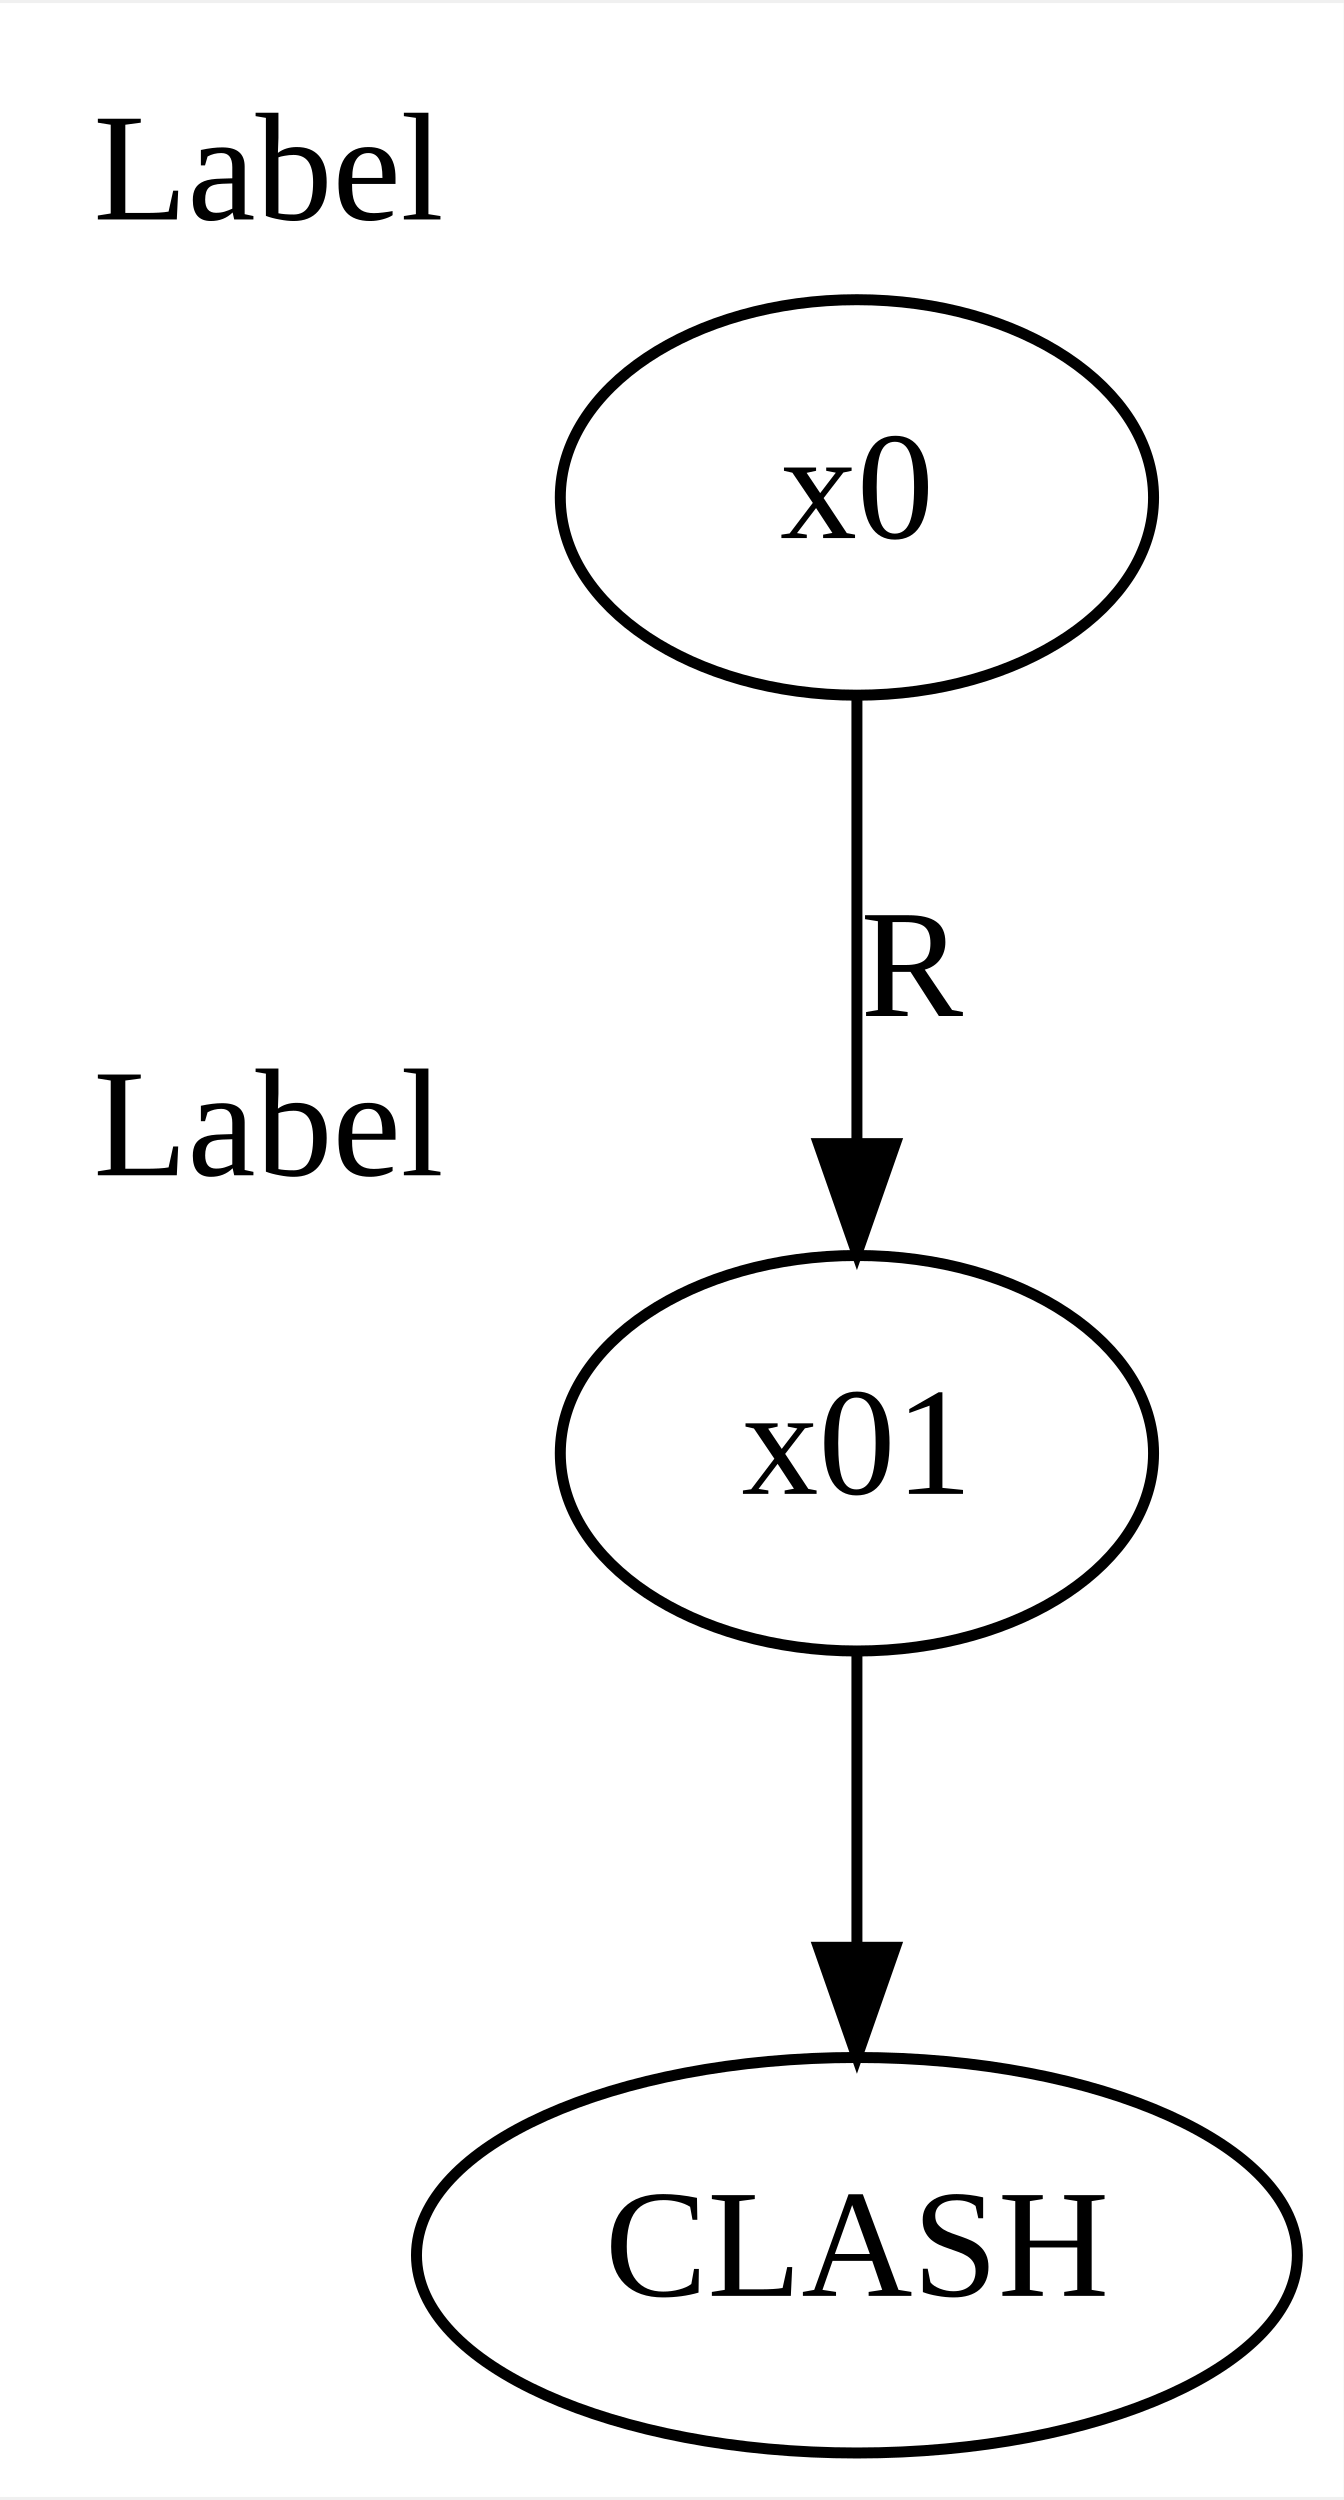
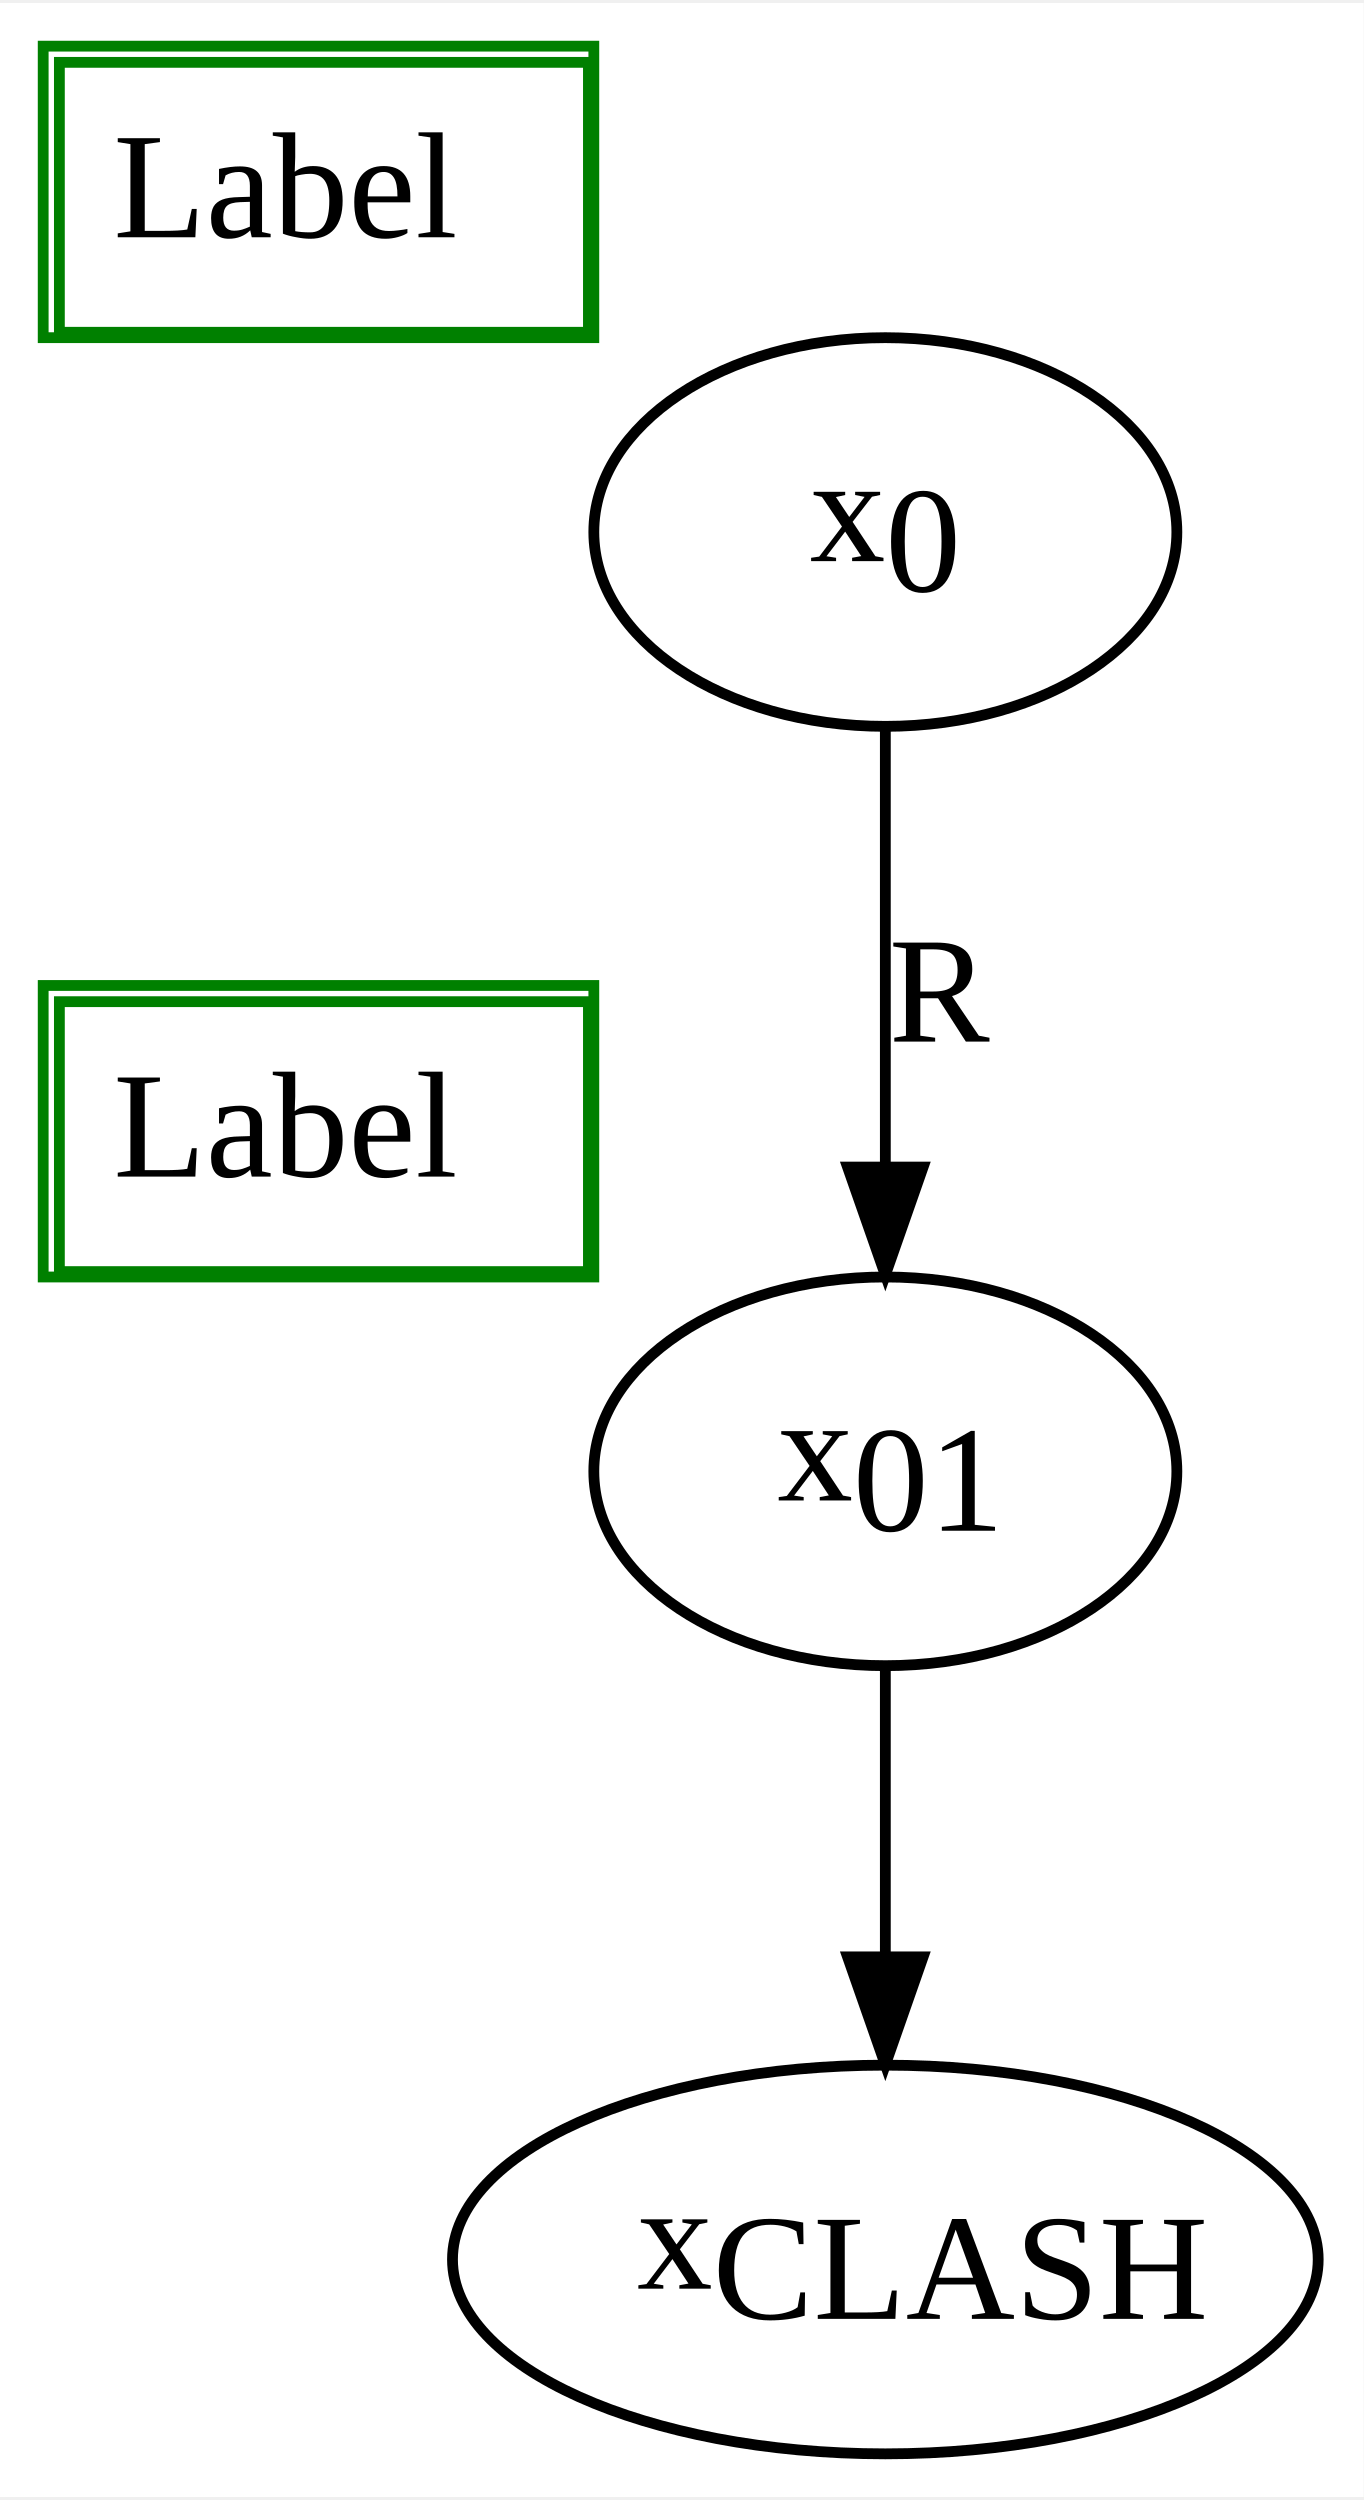
- <svg xmlns="http://www.w3.org/2000/svg" xmlns:xlink="http://www.w3.org/1999/xlink" width="122px" height="227px" viewBox="0.00 0.00 122.30 227.00">
-   <g id="graph0" class="graph" transform="scale(1.0 1.0) rotate(0.0) translate(4.0 223.0)">
-     <polygon fill="white" stroke="transparent" points="-4,4 -4,-223 118.3,-223 118.3,4 -4,4" />
+ <svg xmlns="http://www.w3.org/2000/svg" xmlns:xlink="http://www.w3.org/1999/xlink" width="126px" height="231px" viewBox="0.00 0.00 126.30 231.00">
+   <g id="graph0" class="graph" transform="scale(1.0 1.0) rotate(0.0) translate(4.0 227.0)">
+     <polygon fill="white" stroke="transparent" points="-4,4 -4,-227 122.3,-227 122.3,4 -4,4" />
    <g id="node1" class="node">
-       <ellipse fill="none" stroke="black" cx="74" cy="-178" rx="27" ry="18" />
-       <text text-anchor="middle" x="74" y="-174.3" font-family="Times New Roman,serif" font-size="14.00">x0</text>
+       <ellipse fill="none" stroke="black" cx="78" cy="-178" rx="27" ry="18" />
+       <text text-anchor="start" x="71" y="-175.3" font-family="Times New Roman,serif" font-size="14.00">x</text>
+       <text text-anchor="start" x="78" y="-175.3" font-family="Times New Roman,serif" baseline-shift="sub" font-size="14.00">0</text>
      <g id="a_node1_0">
-         <a xlink:href="C:\Users\Mario\Desktop\ProgettoIntelligentWeb\Progetto\lazy\19.txt" xlink:title="x0">
-           <text text-anchor="start" x="4.5" y="-203.3" font-family="Times New Roman,serif" font-size="14.00"> Label </text>
+         <a xlink:href="C:\Users\Mario\Desktop\ProgettoIntelligentWeb\Progetto\lazy\19.txt" xlink:title="x&lt;sub&gt;0&lt;/sub&gt;" target="_blank">
+           <polygon fill="none" stroke="green" points="1.5,-196.5 1.5,-221.5 50.5,-221.5 50.5,-196.5 1.5,-196.5" />
+           <text text-anchor="start" x="6.5" y="-205.3" font-family="Times New Roman,serif" font-size="14.00"> Label </text>
        </a>
      </g>
+       <polygon fill="none" stroke="green" points="0,-196 0,-223 51,-223 51,-196 0,-196" />
    </g>
    <g id="node2" class="node">
-       <ellipse fill="none" stroke="black" cx="74" cy="-91" rx="27" ry="18" />
-       <text text-anchor="middle" x="74" y="-87.3" font-family="Times New Roman,serif" font-size="14.00">x01</text>
+       <ellipse fill="none" stroke="black" cx="78" cy="-91" rx="27" ry="18" />
+       <text text-anchor="start" x="68" y="-88.3" font-family="Times New Roman,serif" font-size="14.00">x</text>
+       <text text-anchor="start" x="75" y="-88.3" font-family="Times New Roman,serif" baseline-shift="sub" font-size="14.00">01</text>
      <g id="a_node2_1">
-         <a xlink:href="C:\Users\Mario\Desktop\ProgettoIntelligentWeb\Progetto\lazy\20.txt" xlink:title="x01">
-           <text text-anchor="start" x="4.5" y="-116.3" font-family="Times New Roman,serif" font-size="14.00"> Label </text>
+         <a xlink:href="C:\Users\Mario\Desktop\ProgettoIntelligentWeb\Progetto\lazy\20.txt" xlink:title="x&lt;sub&gt;01&lt;/sub&gt;" target="_blank">
+           <polygon fill="none" stroke="green" points="1.5,-109.5 1.5,-134.5 50.5,-134.5 50.5,-109.5 1.5,-109.5" />
+           <text text-anchor="start" x="6.5" y="-118.3" font-family="Times New Roman,serif" font-size="14.00"> Label </text>
        </a>
      </g>
+       <polygon fill="none" stroke="green" points="0,-109 0,-136 51,-136 51,-109 0,-109" />
    </g>
    <g id="edge1" class="edge">
-       <path fill="none" stroke="black" d="M74,-159.8C74,-148.16 74,-132.55 74,-119.24" />
-       <polygon fill="black" stroke="black" points="77.5,-119.18 74,-109.18 70.5,-119.18 77.5,-119.18" />
-       <text text-anchor="middle" x="79" y="-130.8" font-family="Times New Roman,serif" font-size="14.00">R</text>
+       <path fill="none" stroke="black" d="M78,-159.8C78,-148.16 78,-132.55 78,-119.24" />
+       <polygon fill="black" stroke="black" points="81.5,-119.18 78,-109.18 74.5,-119.18 81.5,-119.18" />
+       <text text-anchor="middle" x="83" y="-130.8" font-family="Times New Roman,serif" font-size="14.00">R</text>
    </g>
    <g id="node3" class="node">
-       <ellipse fill="none" stroke="black" cx="74" cy="-18" rx="40.09" ry="18" />
-       <text text-anchor="middle" x="74" y="-14.3" font-family="Times New Roman,serif" font-size="14.00">CLASH</text>
+       <ellipse fill="none" stroke="black" cx="78" cy="-18" rx="40.09" ry="18" />
+       <text text-anchor="start" x="55" y="-15.3" font-family="Times New Roman,serif" font-size="14.00">x</text>
+       <text text-anchor="start" x="62" y="-15.3" font-family="Times New Roman,serif" baseline-shift="sub" font-size="14.00">CLASH</text>
    </g>
    <g id="edge2" class="edge">
-       <path fill="none" stroke="black" d="M74,-72.81C74,-64.79 74,-55.05 74,-46.07" />
-       <polygon fill="black" stroke="black" points="77.5,-46.03 74,-36.03 70.5,-46.03 77.5,-46.03" />
+       <path fill="none" stroke="black" d="M78,-72.81C78,-64.79 78,-55.05 78,-46.07" />
+       <polygon fill="black" stroke="black" points="81.5,-46.03 78,-36.03 74.5,-46.03 81.5,-46.03" />
    </g>
  </g>
</svg>
